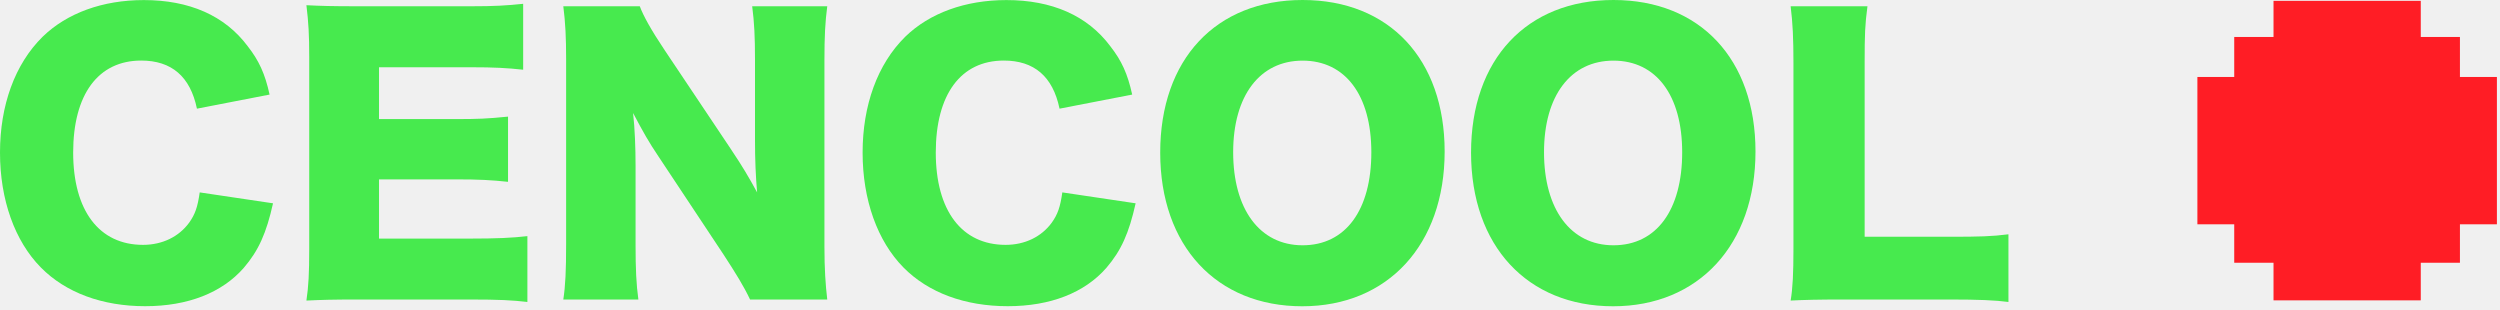
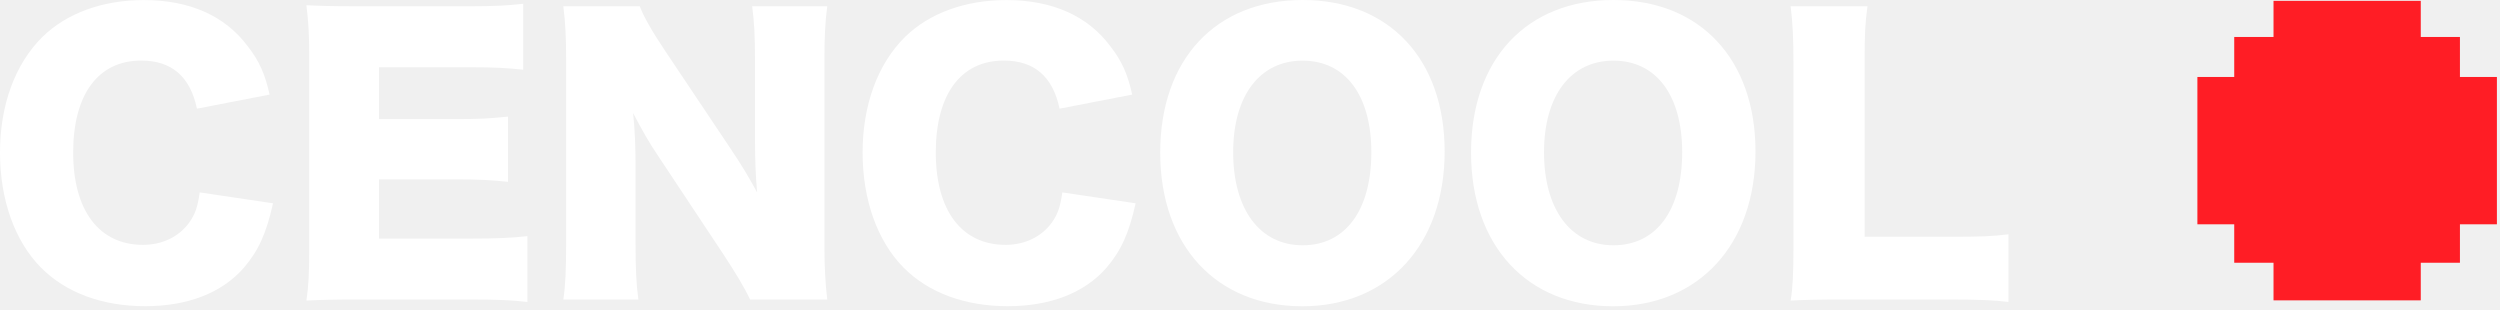
<svg xmlns="http://www.w3.org/2000/svg" width="355" height="44" viewBox="0 0 355 44" fill="none">
-   <path d="M27.96 15.41C27.01 10.86 24.36 8.6 20.05 8.6C13.94 8.6 10.39 13.4 10.39 21.66C10.39 29.92 14.09 34.77 20.3 34.77C23.05 34.77 25.4 33.62 26.86 31.62C27.71 30.42 28.06 29.42 28.36 27.32L38.77 28.87C37.82 33.12 36.72 35.58 34.62 38.03C31.52 41.58 26.66 43.48 20.61 43.48C14.56 43.48 9.35 41.58 5.8 37.98C2.1 34.23 0 28.37 0 21.67C0 14.97 2.1 9.11 6.06 5.21C9.51 1.86 14.57 0.01 20.42 0.01C26.88 0.01 31.93 2.21 35.18 6.57C36.78 8.62 37.63 10.47 38.28 13.43L27.97 15.43L27.96 15.41Z" fill="#47EA4E" />
-   <path d="M74.89 42.88C72.74 42.63 70.94 42.53 66.63 42.53H50.87C47.07 42.53 45.67 42.58 43.51 42.68C43.81 40.68 43.91 38.83 43.91 35.37V8.05C43.91 4.95 43.81 3.2 43.51 0.74C45.56 0.84 46.96 0.89 50.87 0.89H66.83C70.23 0.89 71.93 0.79 74.29 0.54V9.9C71.99 9.65 70.19 9.55 66.83 9.55H53.82V16.91H64.63C67.93 16.91 69.13 16.86 72.14 16.56V25.82C69.79 25.57 68.09 25.47 64.63 25.47H53.82V33.88H66.73C70.53 33.88 72.74 33.78 74.89 33.53V42.89V42.88Z" fill="#47EA4E" />
-   <path d="M103.91 21.37C105.36 23.52 106.31 25.12 107.51 27.32C107.31 25.02 107.21 22.72 107.21 19.91V8.5C107.21 5.2 107.11 3.2 106.81 0.89H117.47C117.17 3.14 117.07 5.24 117.07 8.5V35.07C117.07 38.12 117.22 40.42 117.47 42.53H106.51C105.61 40.63 104.46 38.78 102.76 36.17L93.5 22.21C92.15 20.21 91.3 18.71 89.9 16.05C90.15 18.3 90.25 21.05 90.25 23.51V34.72C90.25 38.17 90.35 40.37 90.65 42.53H79.99C80.29 40.58 80.39 38.38 80.39 34.67V8.35C80.39 5.45 80.29 3.2 79.99 0.89H90.85C91.35 2.24 92.45 4.24 94.4 7.15L103.91 21.36V21.37Z" fill="#47EA4E" />
-   <path d="M150.45 15.41C149.5 10.86 146.85 8.6 142.54 8.6C136.43 8.6 132.88 13.4 132.88 21.66C132.88 29.92 136.58 34.77 142.79 34.77C145.54 34.77 147.89 33.62 149.35 31.62C150.2 30.42 150.55 29.42 150.85 27.32L161.26 28.87C160.31 33.12 159.21 35.58 157.11 38.03C154.01 41.58 149.15 43.48 143.1 43.48C137.05 43.48 131.84 41.58 128.29 37.98C124.59 34.23 122.49 28.37 122.49 21.67C122.49 14.97 124.59 9.11 128.55 5.21C132 1.86 137.06 0.01 142.91 0.01C149.37 0.01 154.42 2.21 157.67 6.57C159.27 8.62 160.12 10.47 160.77 13.43L150.46 15.43L150.45 15.41Z" fill="#47EA4E" />
-   <path d="M205.14 21.52C205.14 34.73 197.08 43.49 184.92 43.49C172.76 43.49 164.75 34.93 164.75 21.67C164.75 8.41 172.66 0 184.97 0C197.28 0 205.14 8.41 205.14 21.52ZM194.73 21.62C194.73 13.51 191.03 8.61 184.97 8.61C178.91 8.61 175.11 13.56 175.11 21.62C175.11 29.68 178.86 34.83 184.97 34.83C191.08 34.83 194.73 29.83 194.73 21.62Z" fill="#47EA4E" />
-   <path d="M249.28 21.52C249.28 34.73 241.22 43.49 229.06 43.49C216.9 43.49 208.89 34.93 208.89 21.67C208.89 8.41 216.8 0 229.11 0C241.42 0 249.28 8.41 249.28 21.52ZM238.87 21.62C238.87 13.51 235.17 8.61 229.11 8.61C223.05 8.61 219.25 13.56 219.25 21.62C219.25 29.68 223 34.83 229.11 34.83C235.22 34.83 238.87 29.83 238.87 21.62Z" fill="#47EA4E" />
-   <path d="M261.68 42.53C258.23 42.53 256.18 42.58 254.27 42.68C254.57 40.93 254.67 38.73 254.67 35.37V8.95C254.67 5.45 254.57 3.3 254.27 0.89H265.18C264.83 3.49 264.78 4.89 264.78 8.8V33.62H276.89C281.14 33.62 282.84 33.57 285.2 33.27V42.88C283.35 42.63 280.9 42.53 276.89 42.53H261.68Z" fill="#47EA4E" />
+   <path d="M27.96 15.41C27.01 10.86 24.36 8.6 20.05 8.6C13.94 8.6 10.39 13.4 10.39 21.66C10.39 29.92 14.09 34.77 20.3 34.77C23.05 34.77 25.4 33.62 26.86 31.62C27.71 30.42 28.06 29.42 28.36 27.32L38.77 28.87C37.82 33.12 36.72 35.58 34.62 38.03C31.52 41.58 26.66 43.48 20.61 43.48C14.56 43.48 9.35 41.58 5.8 37.98C2.1 34.23 0 28.37 0 21.67C0 14.97 2.1 9.11 6.06 5.21C9.51 1.86 14.57 0.01 20.42 0.01C26.88 0.01 31.93 2.21 35.18 6.57C36.78 8.62 37.63 10.47 38.28 13.43L27.97 15.43L27.96 15.41Z" fill="white" />
+   <path d="M74.89 42.88C72.74 42.63 70.94 42.53 66.63 42.53H50.87C47.07 42.53 45.67 42.58 43.51 42.68C43.81 40.68 43.91 38.83 43.91 35.37V8.05C43.91 4.95 43.81 3.2 43.51 0.74C45.56 0.84 46.96 0.89 50.87 0.89H66.83C70.23 0.89 71.93 0.79 74.29 0.54V9.9C71.99 9.65 70.19 9.55 66.83 9.55H53.82V16.91H64.63C67.93 16.91 69.13 16.86 72.14 16.56V25.82C69.79 25.57 68.09 25.47 64.63 25.47H53.82V33.88H66.73C70.53 33.88 72.74 33.78 74.89 33.53V42.89V42.88Z" fill="white" />
+   <path d="M103.91 21.37C105.36 23.52 106.31 25.12 107.51 27.32C107.31 25.02 107.21 22.72 107.21 19.91V8.5C107.21 5.2 107.11 3.2 106.81 0.89H117.47C117.17 3.14 117.07 5.24 117.07 8.5V35.07C117.07 38.12 117.22 40.42 117.47 42.53H106.51C105.61 40.63 104.46 38.78 102.76 36.17L93.5 22.21C92.15 20.21 91.3 18.71 89.9 16.05C90.15 18.3 90.25 21.05 90.25 23.51V34.72C90.25 38.17 90.35 40.37 90.65 42.53H79.99C80.29 40.58 80.39 38.38 80.39 34.67V8.35C80.39 5.45 80.29 3.2 79.99 0.89H90.85C91.35 2.24 92.45 4.24 94.4 7.15L103.91 21.36V21.37Z" fill="white" />
+   <path d="M150.45 15.41C149.5 10.86 146.85 8.6 142.54 8.6C136.43 8.6 132.88 13.4 132.88 21.66C132.88 29.92 136.58 34.77 142.79 34.77C145.54 34.77 147.89 33.62 149.35 31.62C150.2 30.42 150.55 29.42 150.85 27.32L161.26 28.87C160.31 33.12 159.21 35.58 157.11 38.03C154.01 41.58 149.15 43.48 143.1 43.48C137.05 43.48 131.84 41.58 128.29 37.98C124.59 34.23 122.49 28.37 122.49 21.67C122.49 14.97 124.59 9.11 128.55 5.21C132 1.86 137.06 0.01 142.91 0.01C149.37 0.01 154.42 2.21 157.67 6.57C159.27 8.62 160.12 10.47 160.77 13.43L150.46 15.43L150.45 15.41Z" fill="white" />
+   <path d="M205.14 21.52C205.14 34.73 197.08 43.49 184.92 43.49C172.76 43.49 164.75 34.93 164.75 21.67C164.75 8.41 172.66 0 184.97 0C197.28 0 205.14 8.41 205.14 21.52ZM194.73 21.62C194.73 13.51 191.03 8.61 184.97 8.61C178.91 8.61 175.11 13.56 175.11 21.62C175.11 29.68 178.86 34.83 184.97 34.83C191.08 34.83 194.73 29.83 194.73 21.62Z" fill="white" />
+   <path d="M249.28 21.52C249.28 34.73 241.22 43.49 229.06 43.49C216.9 43.49 208.89 34.93 208.89 21.67C208.89 8.41 216.8 0 229.11 0C241.42 0 249.28 8.41 249.28 21.52ZM238.87 21.62C238.87 13.51 235.17 8.61 229.11 8.61C223.05 8.61 219.25 13.56 219.25 21.62C219.25 29.68 223 34.83 229.11 34.83C235.22 34.83 238.87 29.83 238.87 21.62Z" fill="white" />
+   <path d="M261.68 42.53C258.23 42.53 256.18 42.58 254.27 42.68C254.57 40.93 254.67 38.73 254.67 35.37V8.95C254.67 5.45 254.57 3.3 254.27 0.89H265.18C264.83 3.49 264.78 4.89 264.78 8.8V33.62H276.89C281.14 33.62 282.84 33.57 285.2 33.27V42.88C283.35 42.63 280.9 42.53 276.89 42.53H261.68Z" fill="white" />
  <path d="M354.56 10.93H349.31V5.25H343.75V0.12H322.84V5.25H317.26V10.93H312.03V31.85H317.26V37.31H322.84V42.65H343.75V37.31H349.31V31.85H354.56V10.93Z" fill="#FF1D25" />
</svg>
